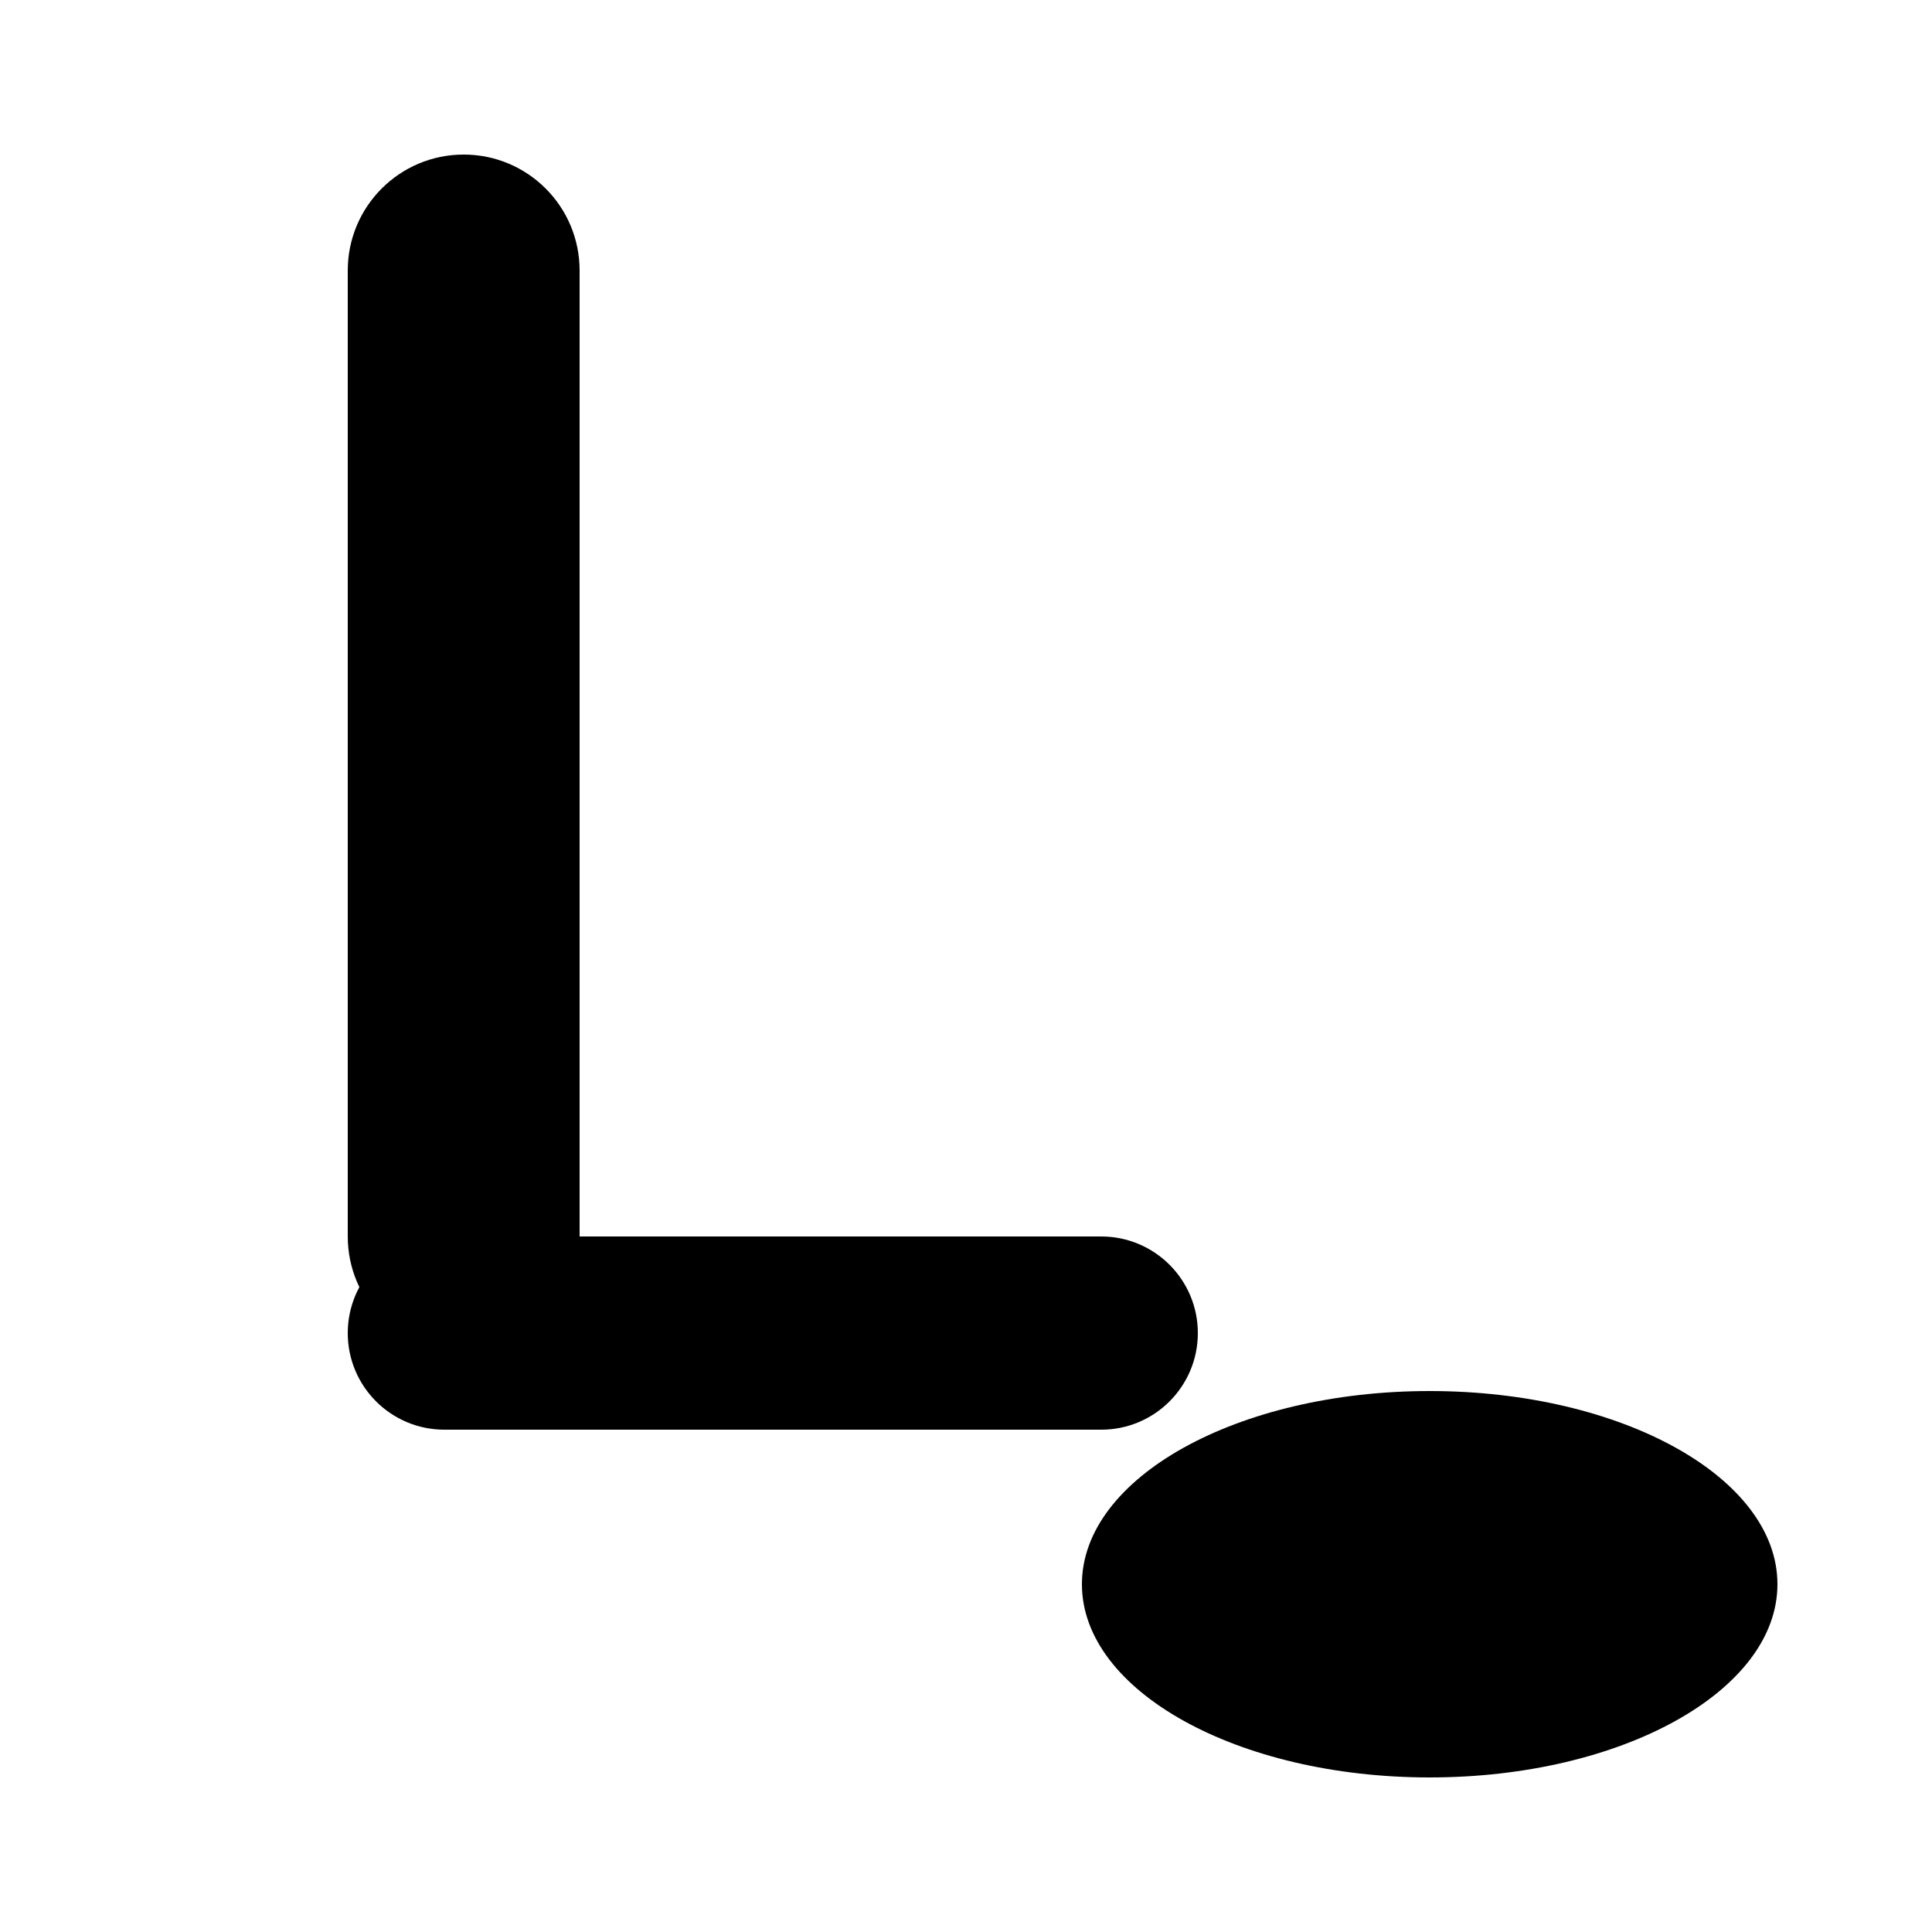
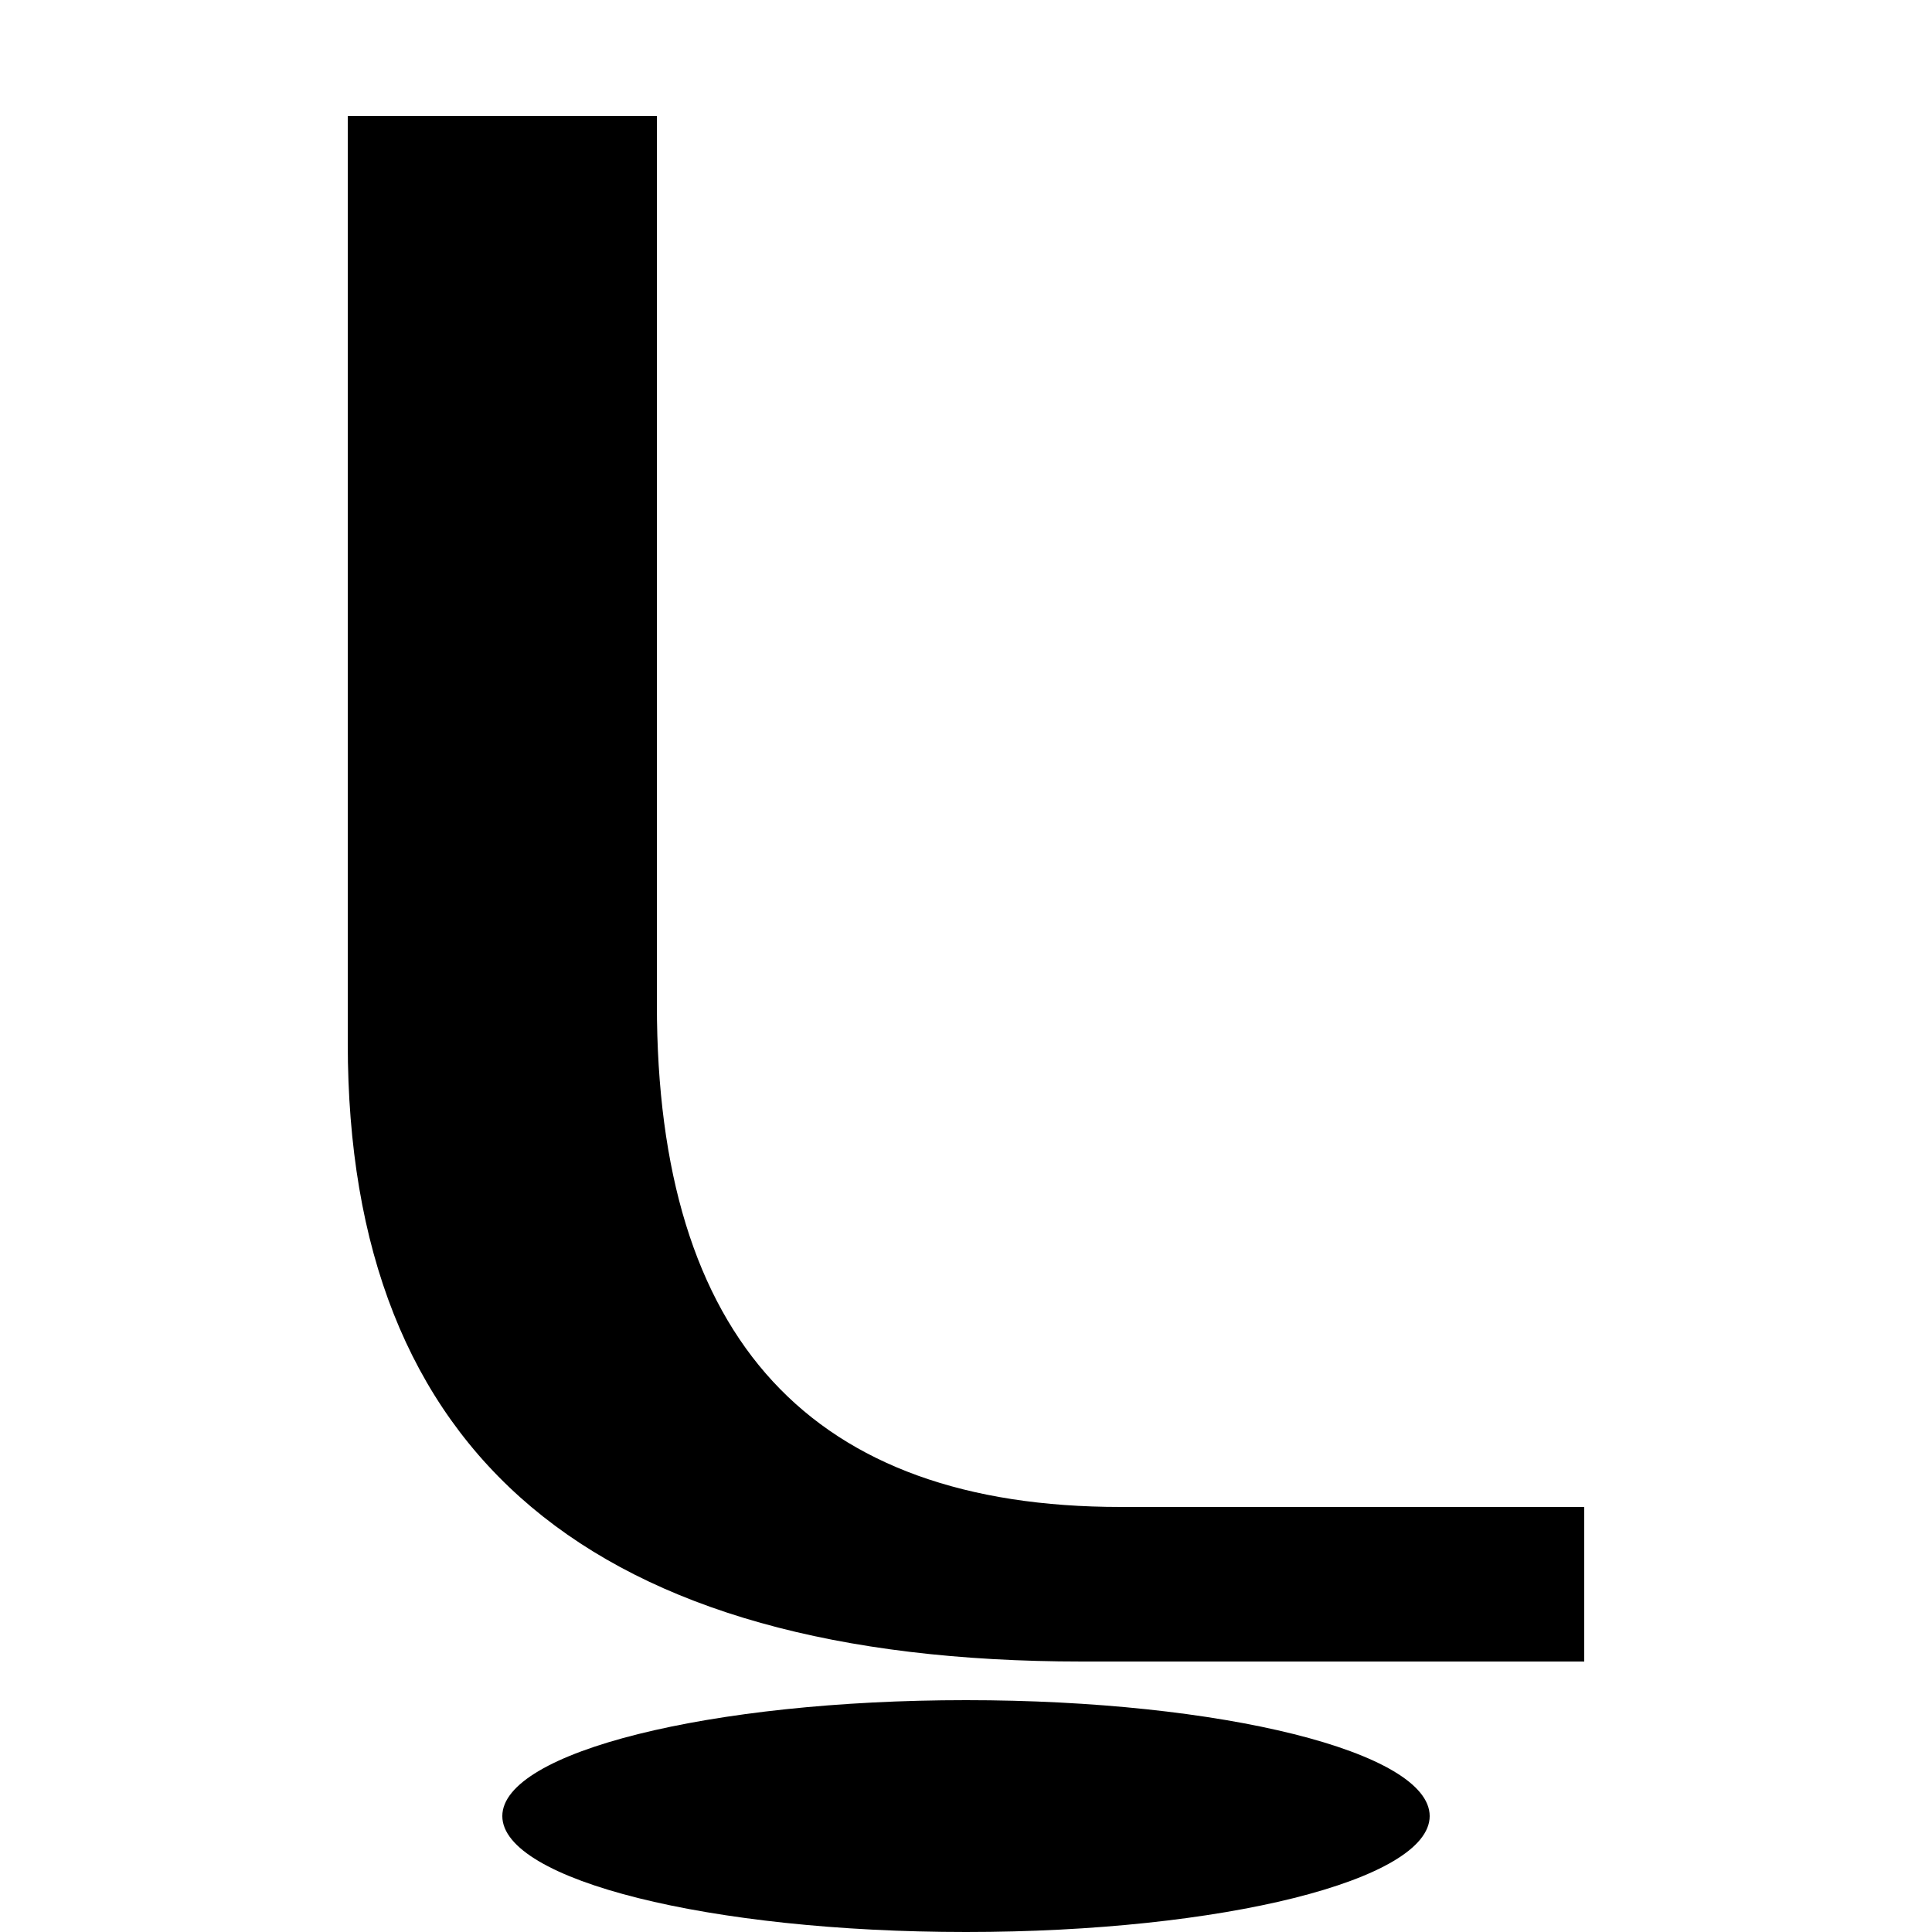
<svg xmlns="http://www.w3.org/2000/svg" viewBox="0 0 100 100">
-   <rect x="18" y="8" width="12" height="62" rx="6" fill="#000" />
-   <rect x="18" y="64" width="44" height="10" rx="5" fill="#000" />
-   <ellipse cx="74" cy="82" rx="18" ry="10" fill="#000" />
+   <path d="M 22 6 L 34 6 L 34 52 Q 34 78 58 78 L 82 78 L 82 86 L 56 86 Q 18 86 18 54 L 18 6 Z" fill="#000" />
+   <ellipse cx="50" cy="94" rx="24" ry="6" fill="#000" />
</svg>
